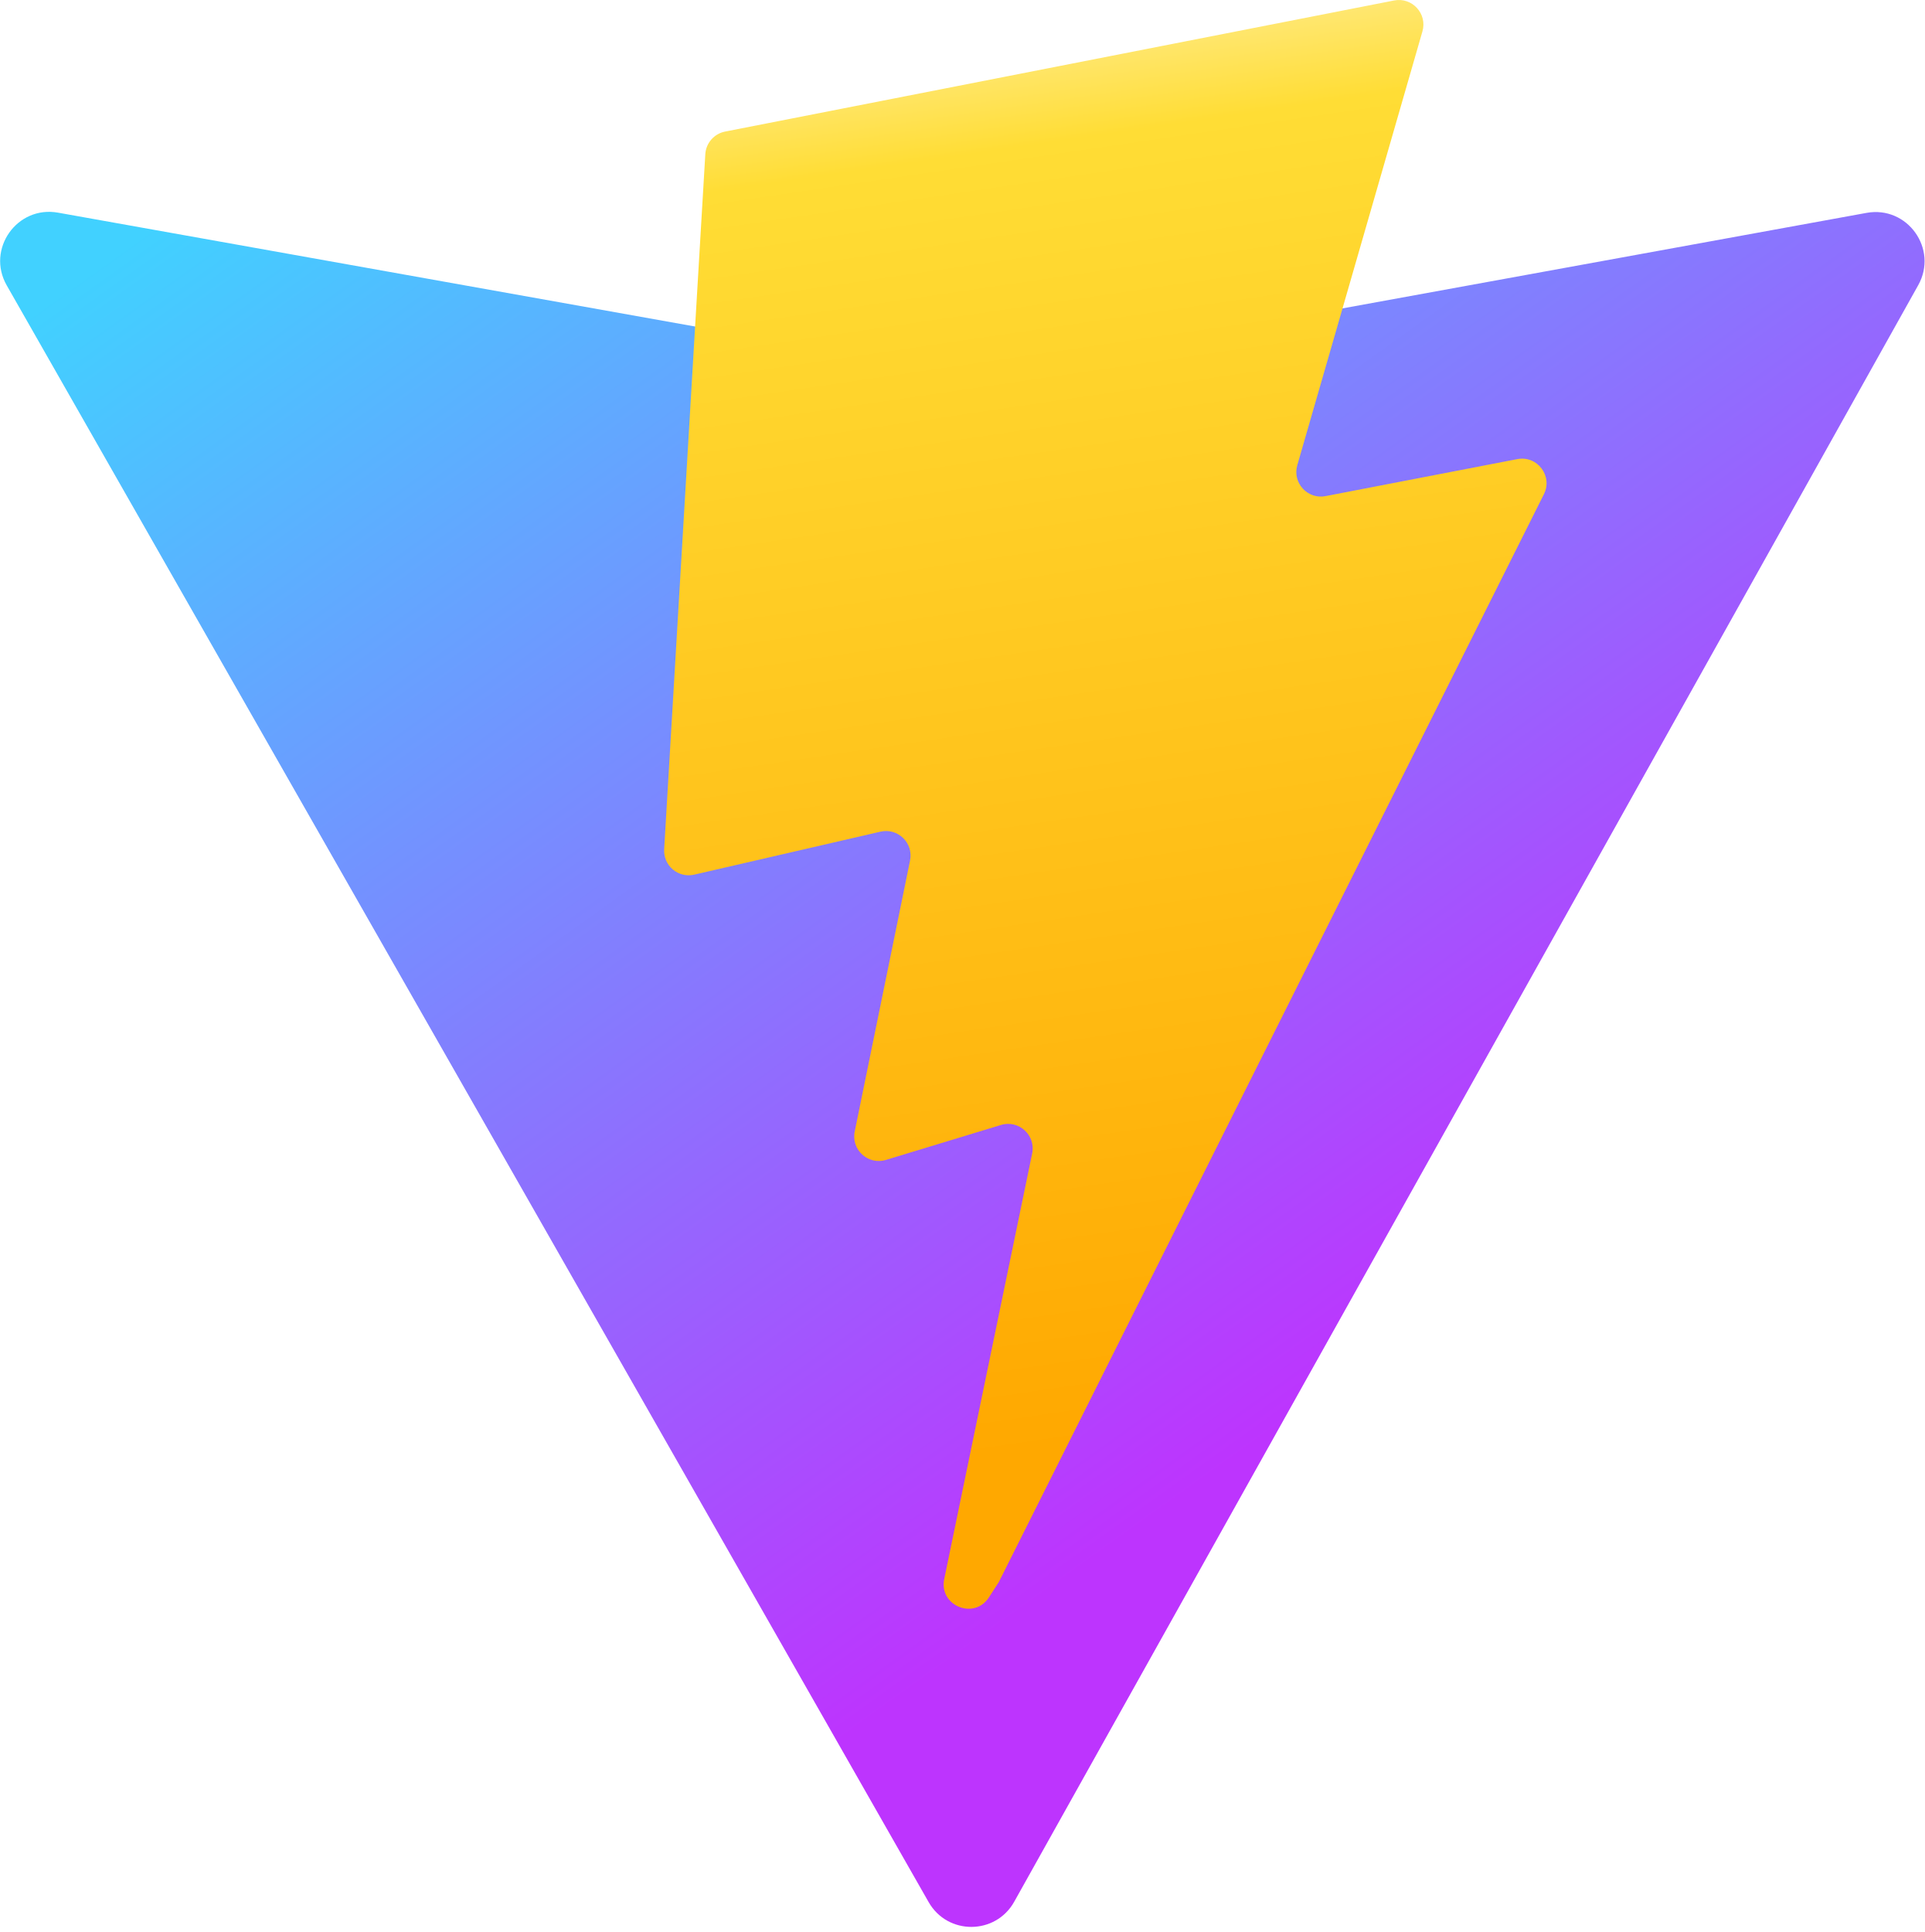
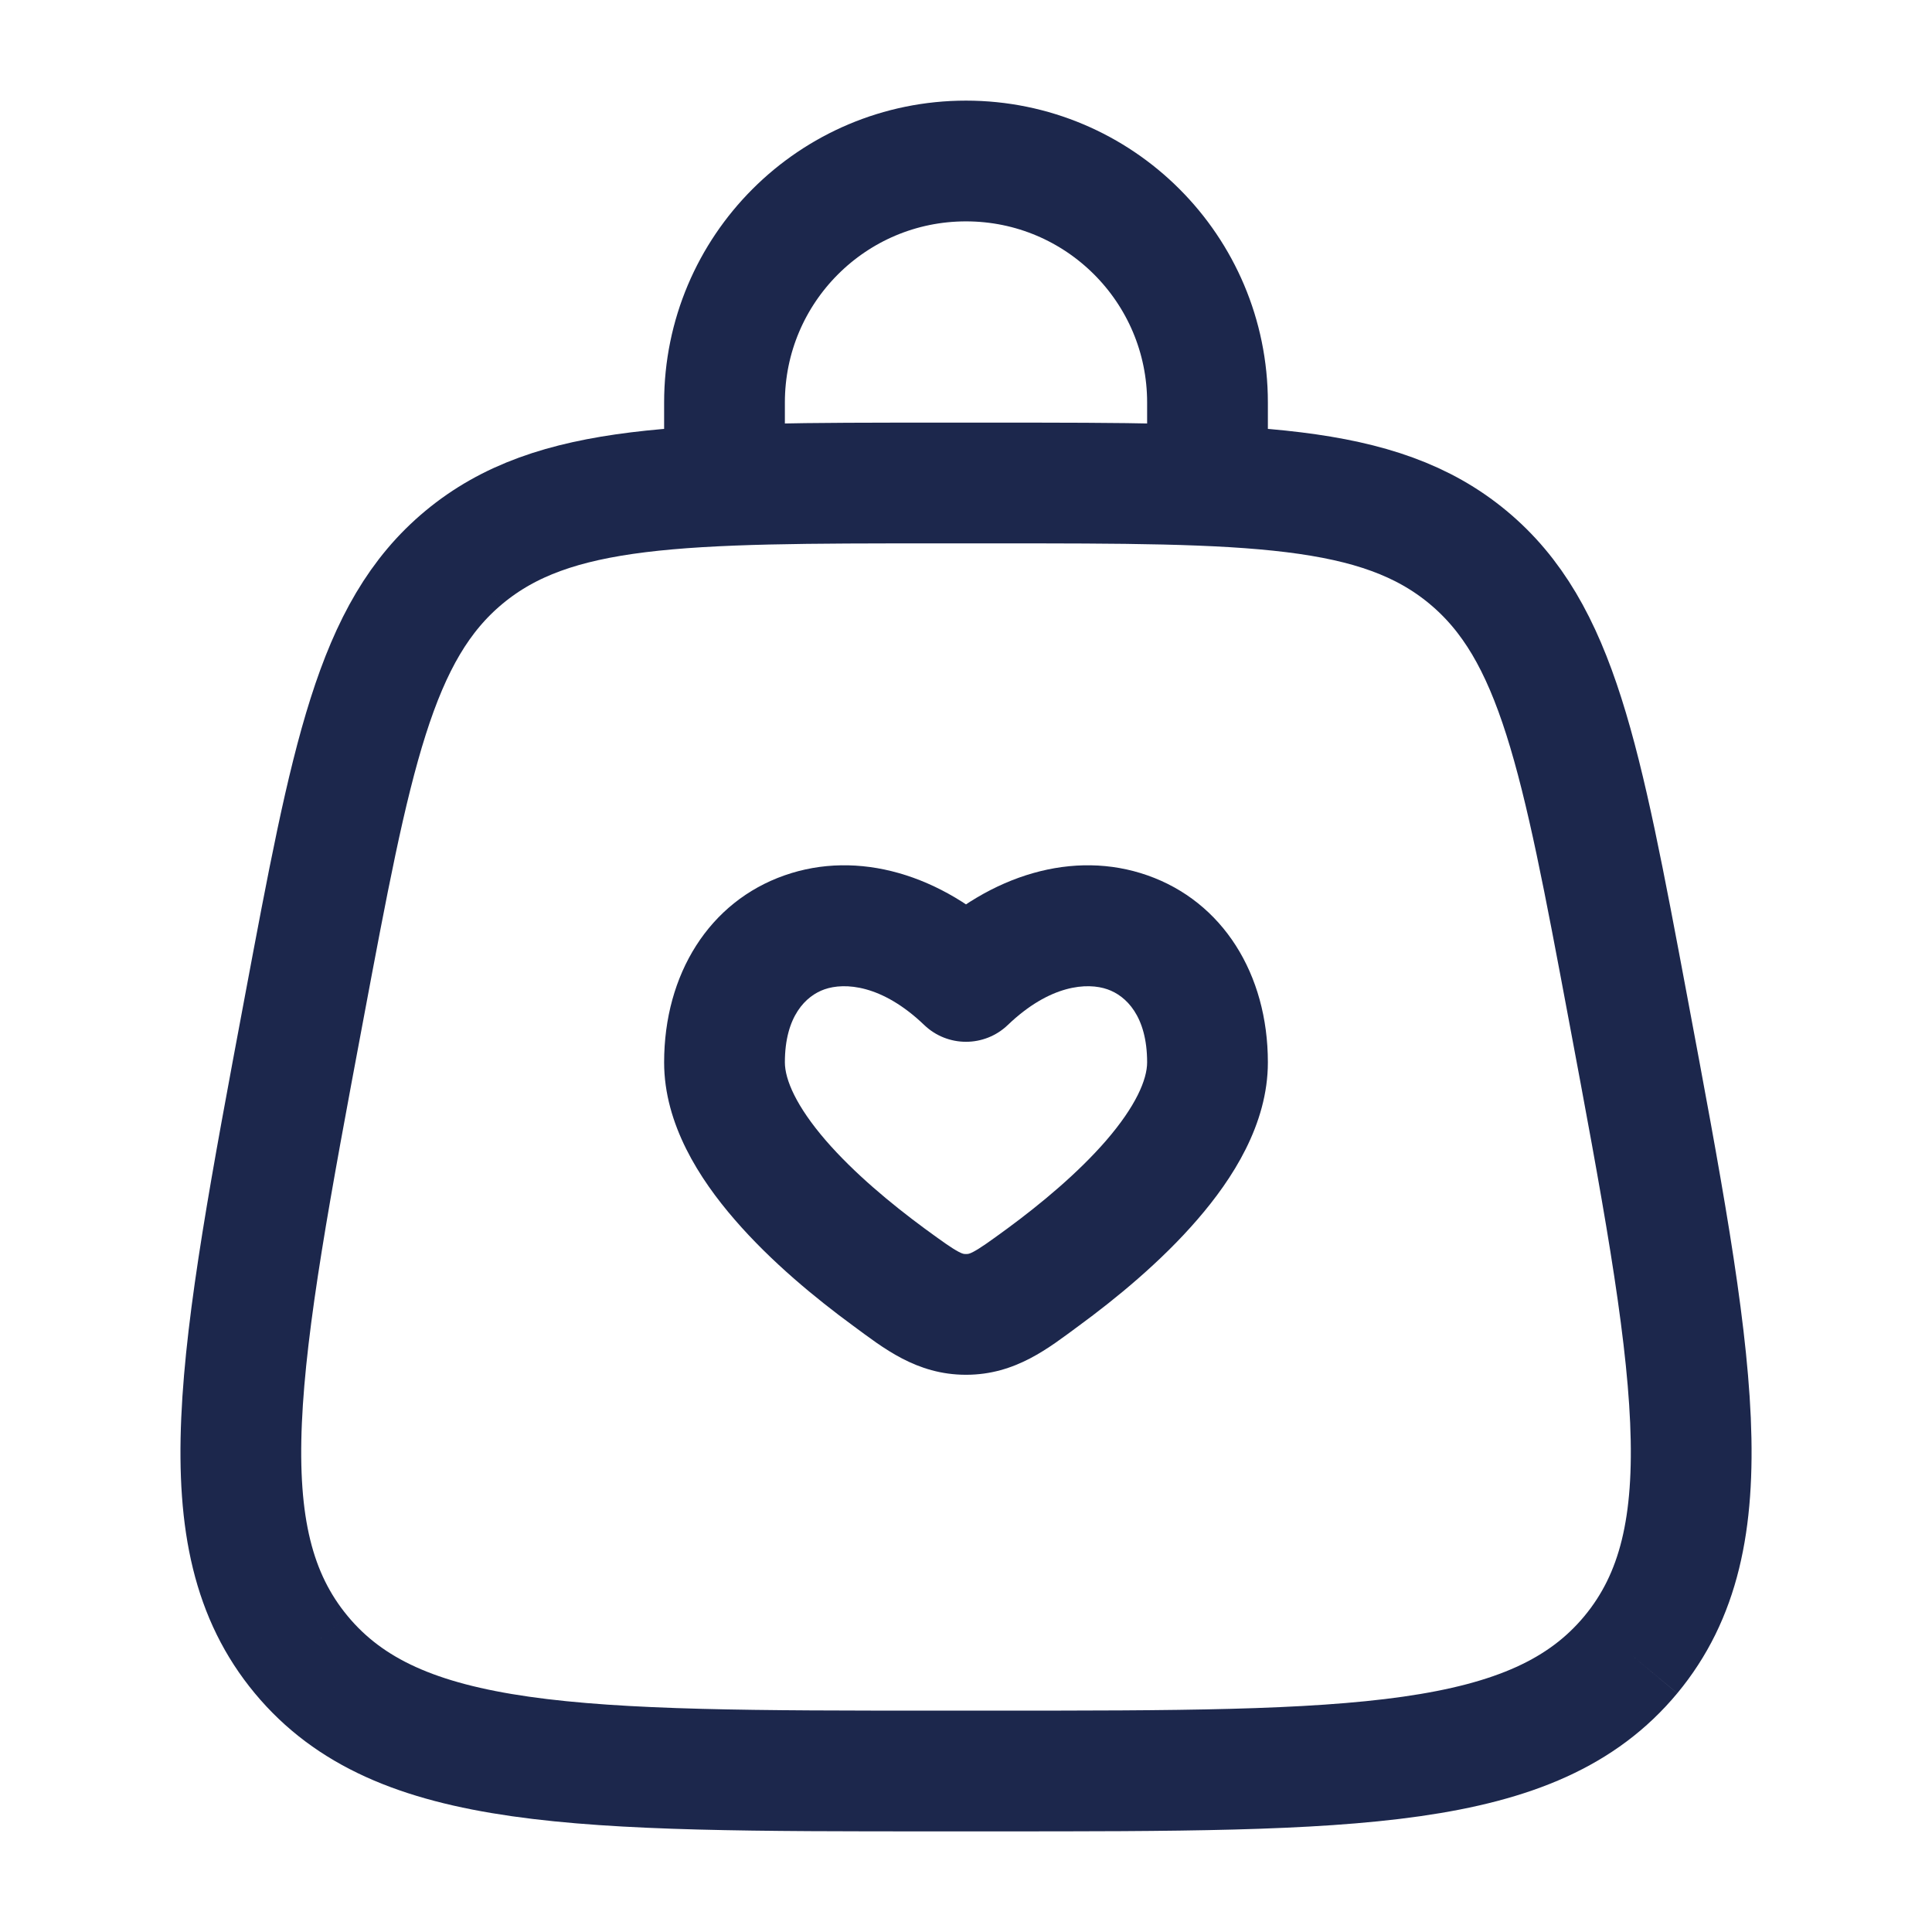
- <svg xmlns="http://www.w3.org/2000/svg" aria-hidden="true" role="img" class="iconify iconify--logos" width="31.88" height="32" preserveAspectRatio="xMidYMid meet" viewBox="0 0 256 257">
-   <defs>
-     <linearGradient id="IconifyId1813088fe1fbc01fb466" x1="-.828%" x2="57.636%" y1="7.652%" y2="78.411%">
-       <stop offset="0%" stop-color="#41D1FF" />
-       <stop offset="100%" stop-color="#BD34FE" />
-     </linearGradient>
-     <linearGradient id="IconifyId1813088fe1fbc01fb467" x1="43.376%" x2="50.316%" y1="2.242%" y2="89.03%">
-       <stop offset="0%" stop-color="#FFEA83" />
-       <stop offset="8.333%" stop-color="#FFDD35" />
-       <stop offset="100%" stop-color="#FFA800" />
-     </linearGradient>
-   </defs>
-   <path fill="url(#IconifyId1813088fe1fbc01fb466)" d="M255.153 37.938L134.897 252.976c-2.483 4.44-8.862 4.466-11.382.048L.875 37.958c-2.746-4.814 1.371-10.646 6.827-9.67l120.385 21.517a6.537 6.537 0 0 0 2.322-.004l117.867-21.483c5.438-.991 9.574 4.796 6.877 9.62Z" />
-   <path fill="url(#IconifyId1813088fe1fbc01fb467)" d="M185.432.063L96.44 17.501a3.268 3.268 0 0 0-2.634 3.014l-5.474 92.456a3.268 3.268 0 0 0 3.997 3.378l24.777-5.718c2.318-.535 4.413 1.507 3.936 3.838l-7.361 36.047c-.495 2.426 1.782 4.5 4.151 3.78l15.304-4.649c2.372-.72 4.652 1.36 4.15 3.788l-11.698 56.621c-.732 3.542 3.979 5.473 5.943 2.437l1.313-2.028l72.516-144.72c1.215-2.423-.88-5.186-3.54-4.672l-25.505 4.922c-2.396.462-4.435-1.77-3.759-4.114l16.646-57.705c.677-2.35-1.37-4.583-3.769-4.113Z" />
+ <svg xmlns="http://www.w3.org/2000/svg" width="800px" height="800px" viewBox="0 0 24 24" fill="none">
+   <path d="M3.742 20.555C4.941 22 7.174 22 11.639 22H12.361C16.826 22 19.059 22 20.259 20.555M3.742 20.555C2.542 19.109 2.954 16.915 3.777 12.526C4.362 9.405 4.654 7.844 5.765 6.922M3.742 20.555C3.742 20.555 3.742 20.555 3.742 20.555ZM20.259 20.555C21.458 19.109 21.047 16.915 20.224 12.526C19.639 9.405 19.346 7.844 18.235 6.922M20.259 20.555C20.259 20.555 20.259 20.555 20.259 20.555ZM18.235 6.922C17.124 6 15.536 6 12.361 6H11.639C8.464 6 6.876 6 5.765 6.922M18.235 6.922C18.235 6.922 18.235 6.922 18.235 6.922ZM5.765 6.922C5.765 6.922 5.765 6.922 5.765 6.922Z" stroke="#1C274C" stroke-width="1.5" />
+   <path d="M12 12.191L11.481 12.733C11.771 13.011 12.229 13.011 12.519 12.733L12 12.191ZM11.043 15.866L10.599 16.47L11.043 15.866ZM12.957 15.866L12.514 15.261L12.957 15.866ZM12 16.328L12 17.078L12 16.328ZM11.486 15.261C11.069 14.954 10.608 14.571 10.259 14.168C9.891 13.742 9.75 13.411 9.75 13.197H8.25C8.25 13.967 8.691 14.648 9.125 15.149C9.578 15.674 10.139 16.133 10.599 16.47L11.486 15.261ZM9.75 13.197C9.75 12.621 10.013 12.37 10.242 12.29C10.492 12.202 10.956 12.23 11.481 12.733L12.519 11.65C11.694 10.86 10.658 10.554 9.746 10.874C8.812 11.201 8.25 12.1 8.25 13.197H9.75ZM13.401 16.47C13.861 16.133 14.422 15.674 14.875 15.149C15.309 14.648 15.75 13.967 15.75 13.197H14.25C14.25 13.411 14.109 13.742 13.741 14.168C13.392 14.571 12.931 14.954 12.514 15.261L13.401 16.47ZM15.75 13.197C15.75 12.1 15.188 11.201 14.254 10.874C13.342 10.554 12.306 10.86 11.481 11.65L12.519 12.733C13.044 12.23 13.508 12.202 13.758 12.29C13.987 12.37 14.25 12.621 14.25 13.197H15.75ZM10.599 16.47C10.968 16.741 11.382 17.078 12 17.078L12 15.578C11.976 15.578 11.96 15.578 11.906 15.549C11.82 15.503 11.713 15.427 11.486 15.261L10.599 16.47ZM12.514 15.261C12.287 15.427 12.18 15.503 12.094 15.549C12.04 15.578 12.024 15.578 12 15.578L12 17.078C12.618 17.078 13.032 16.741 13.401 16.47L12.514 15.261Z" fill="#1C274C" />
+   <path d="M9 6V5C9 3.343 10.343 2 12 2C13.657 2 15 3.343 15 5V6" stroke="#1C274C" stroke-width="1.5" stroke-linecap="round" />
</svg>
